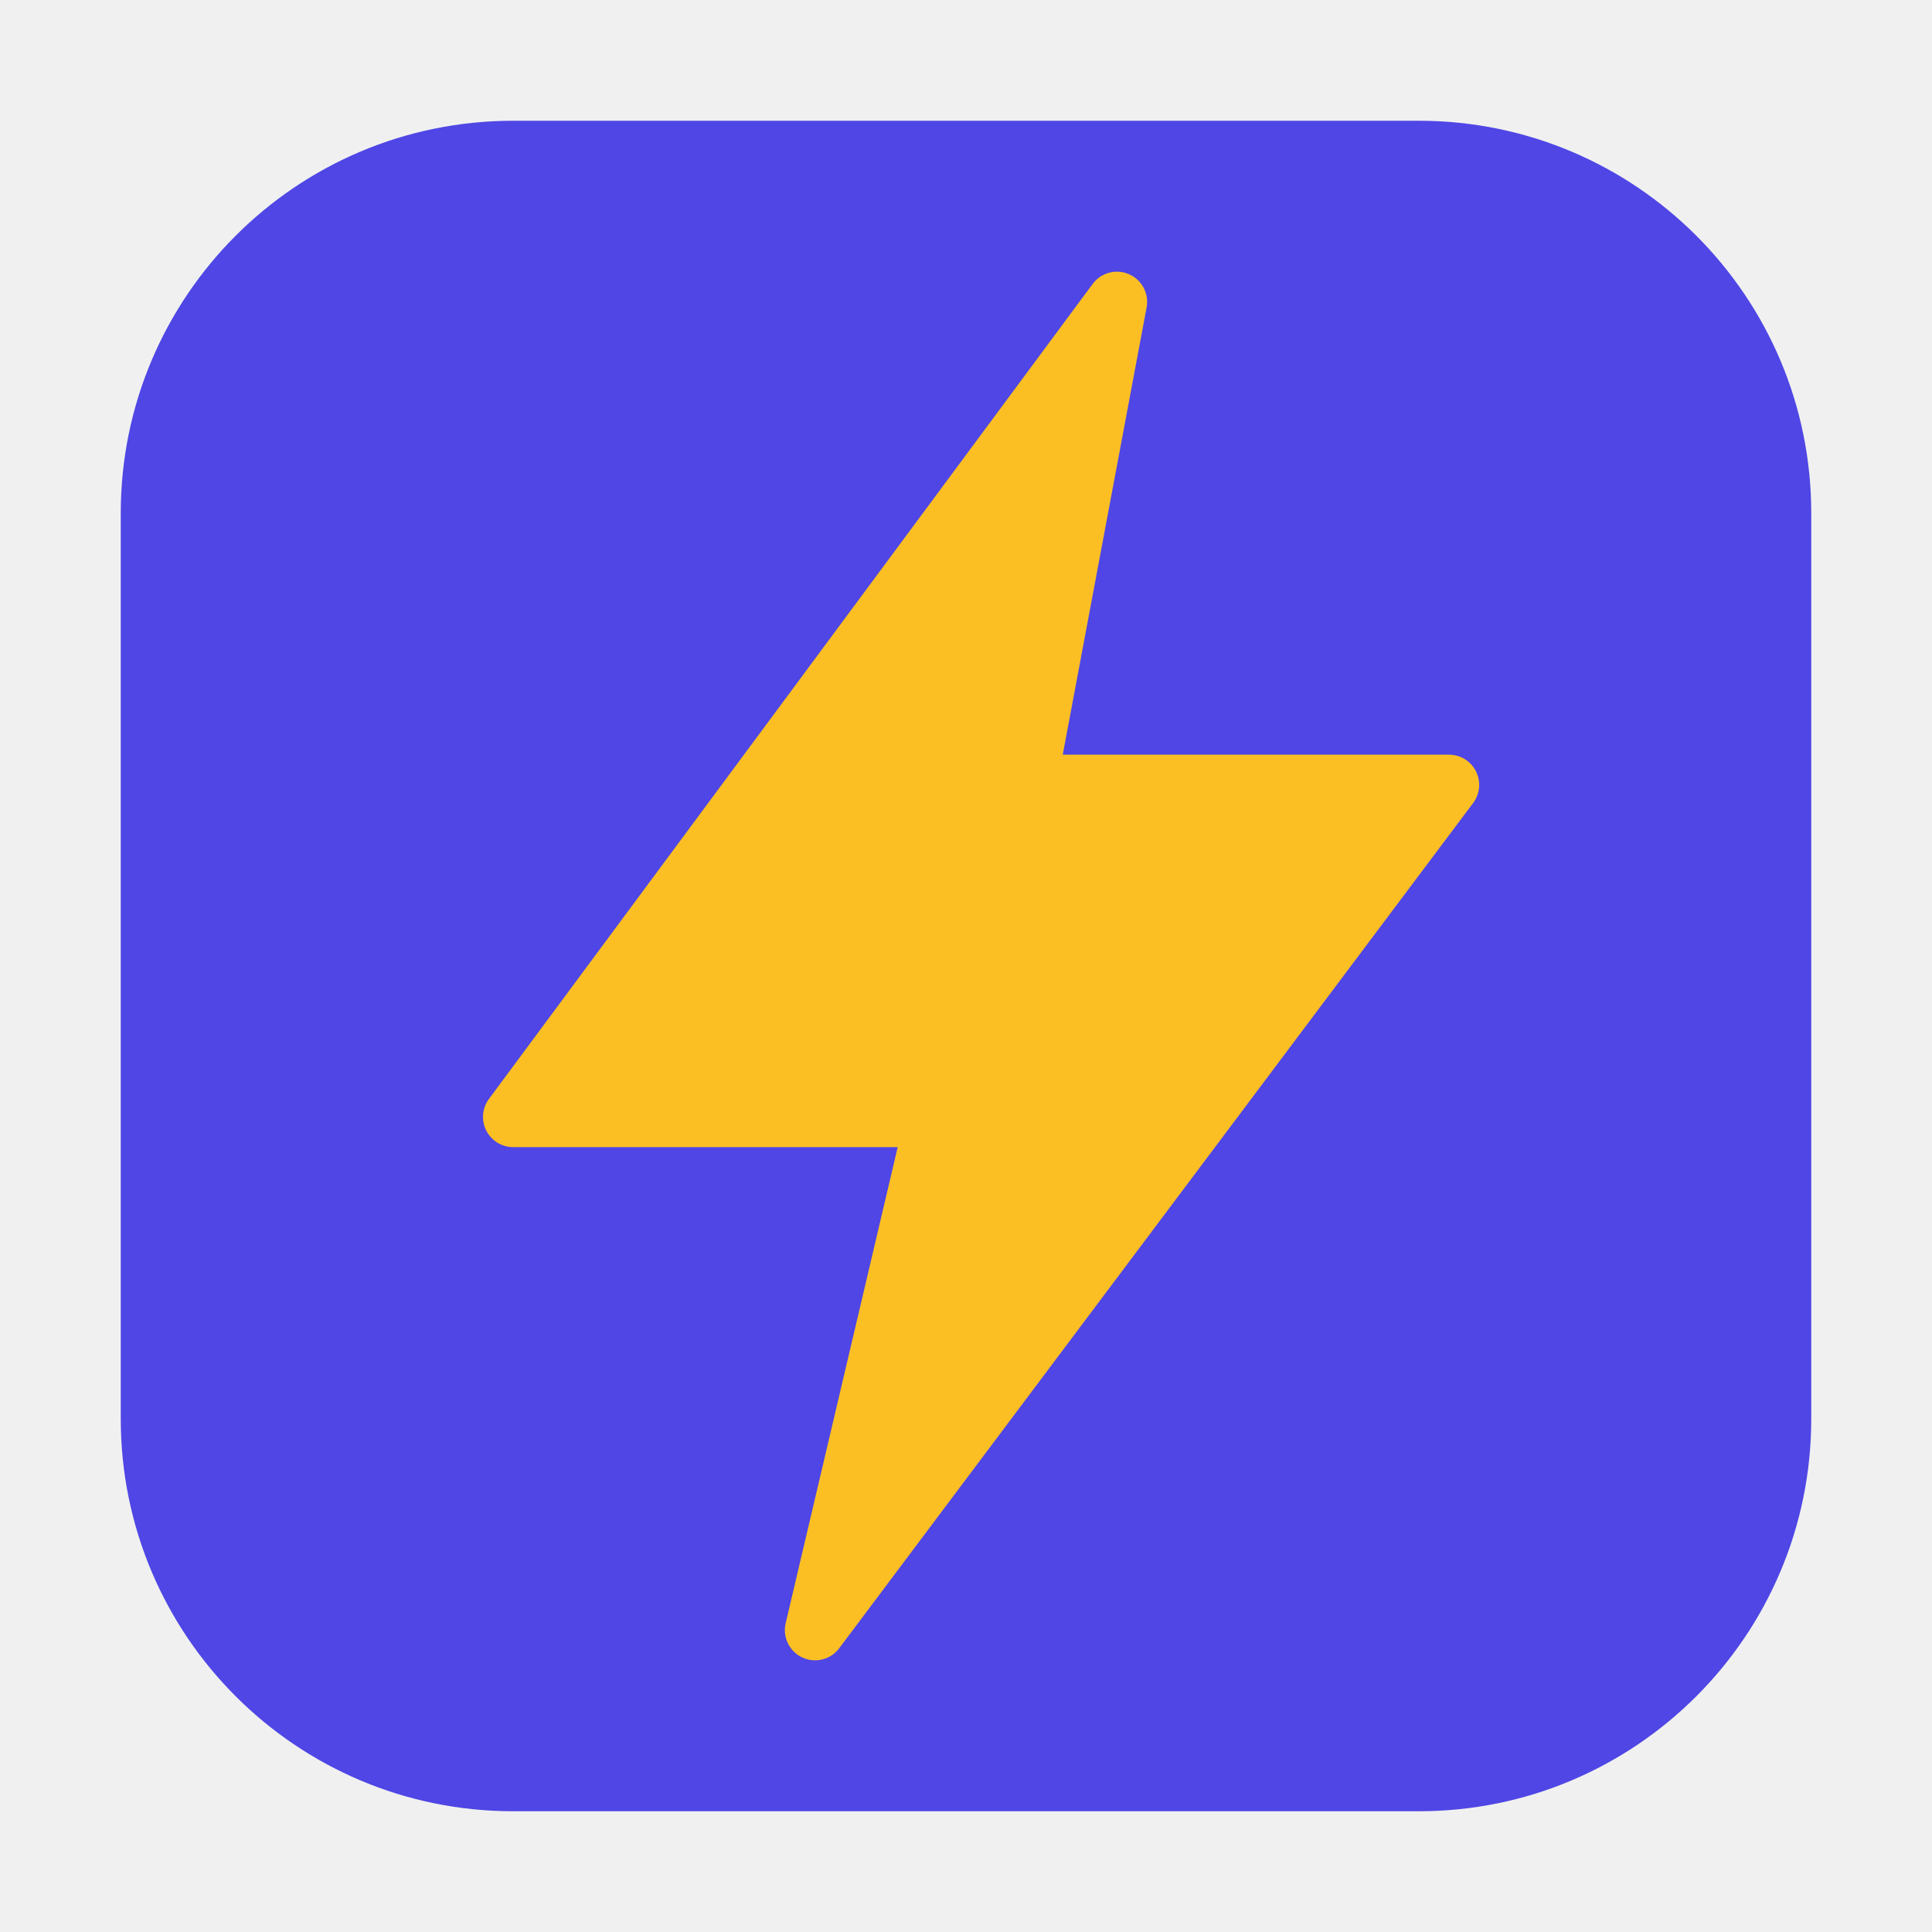
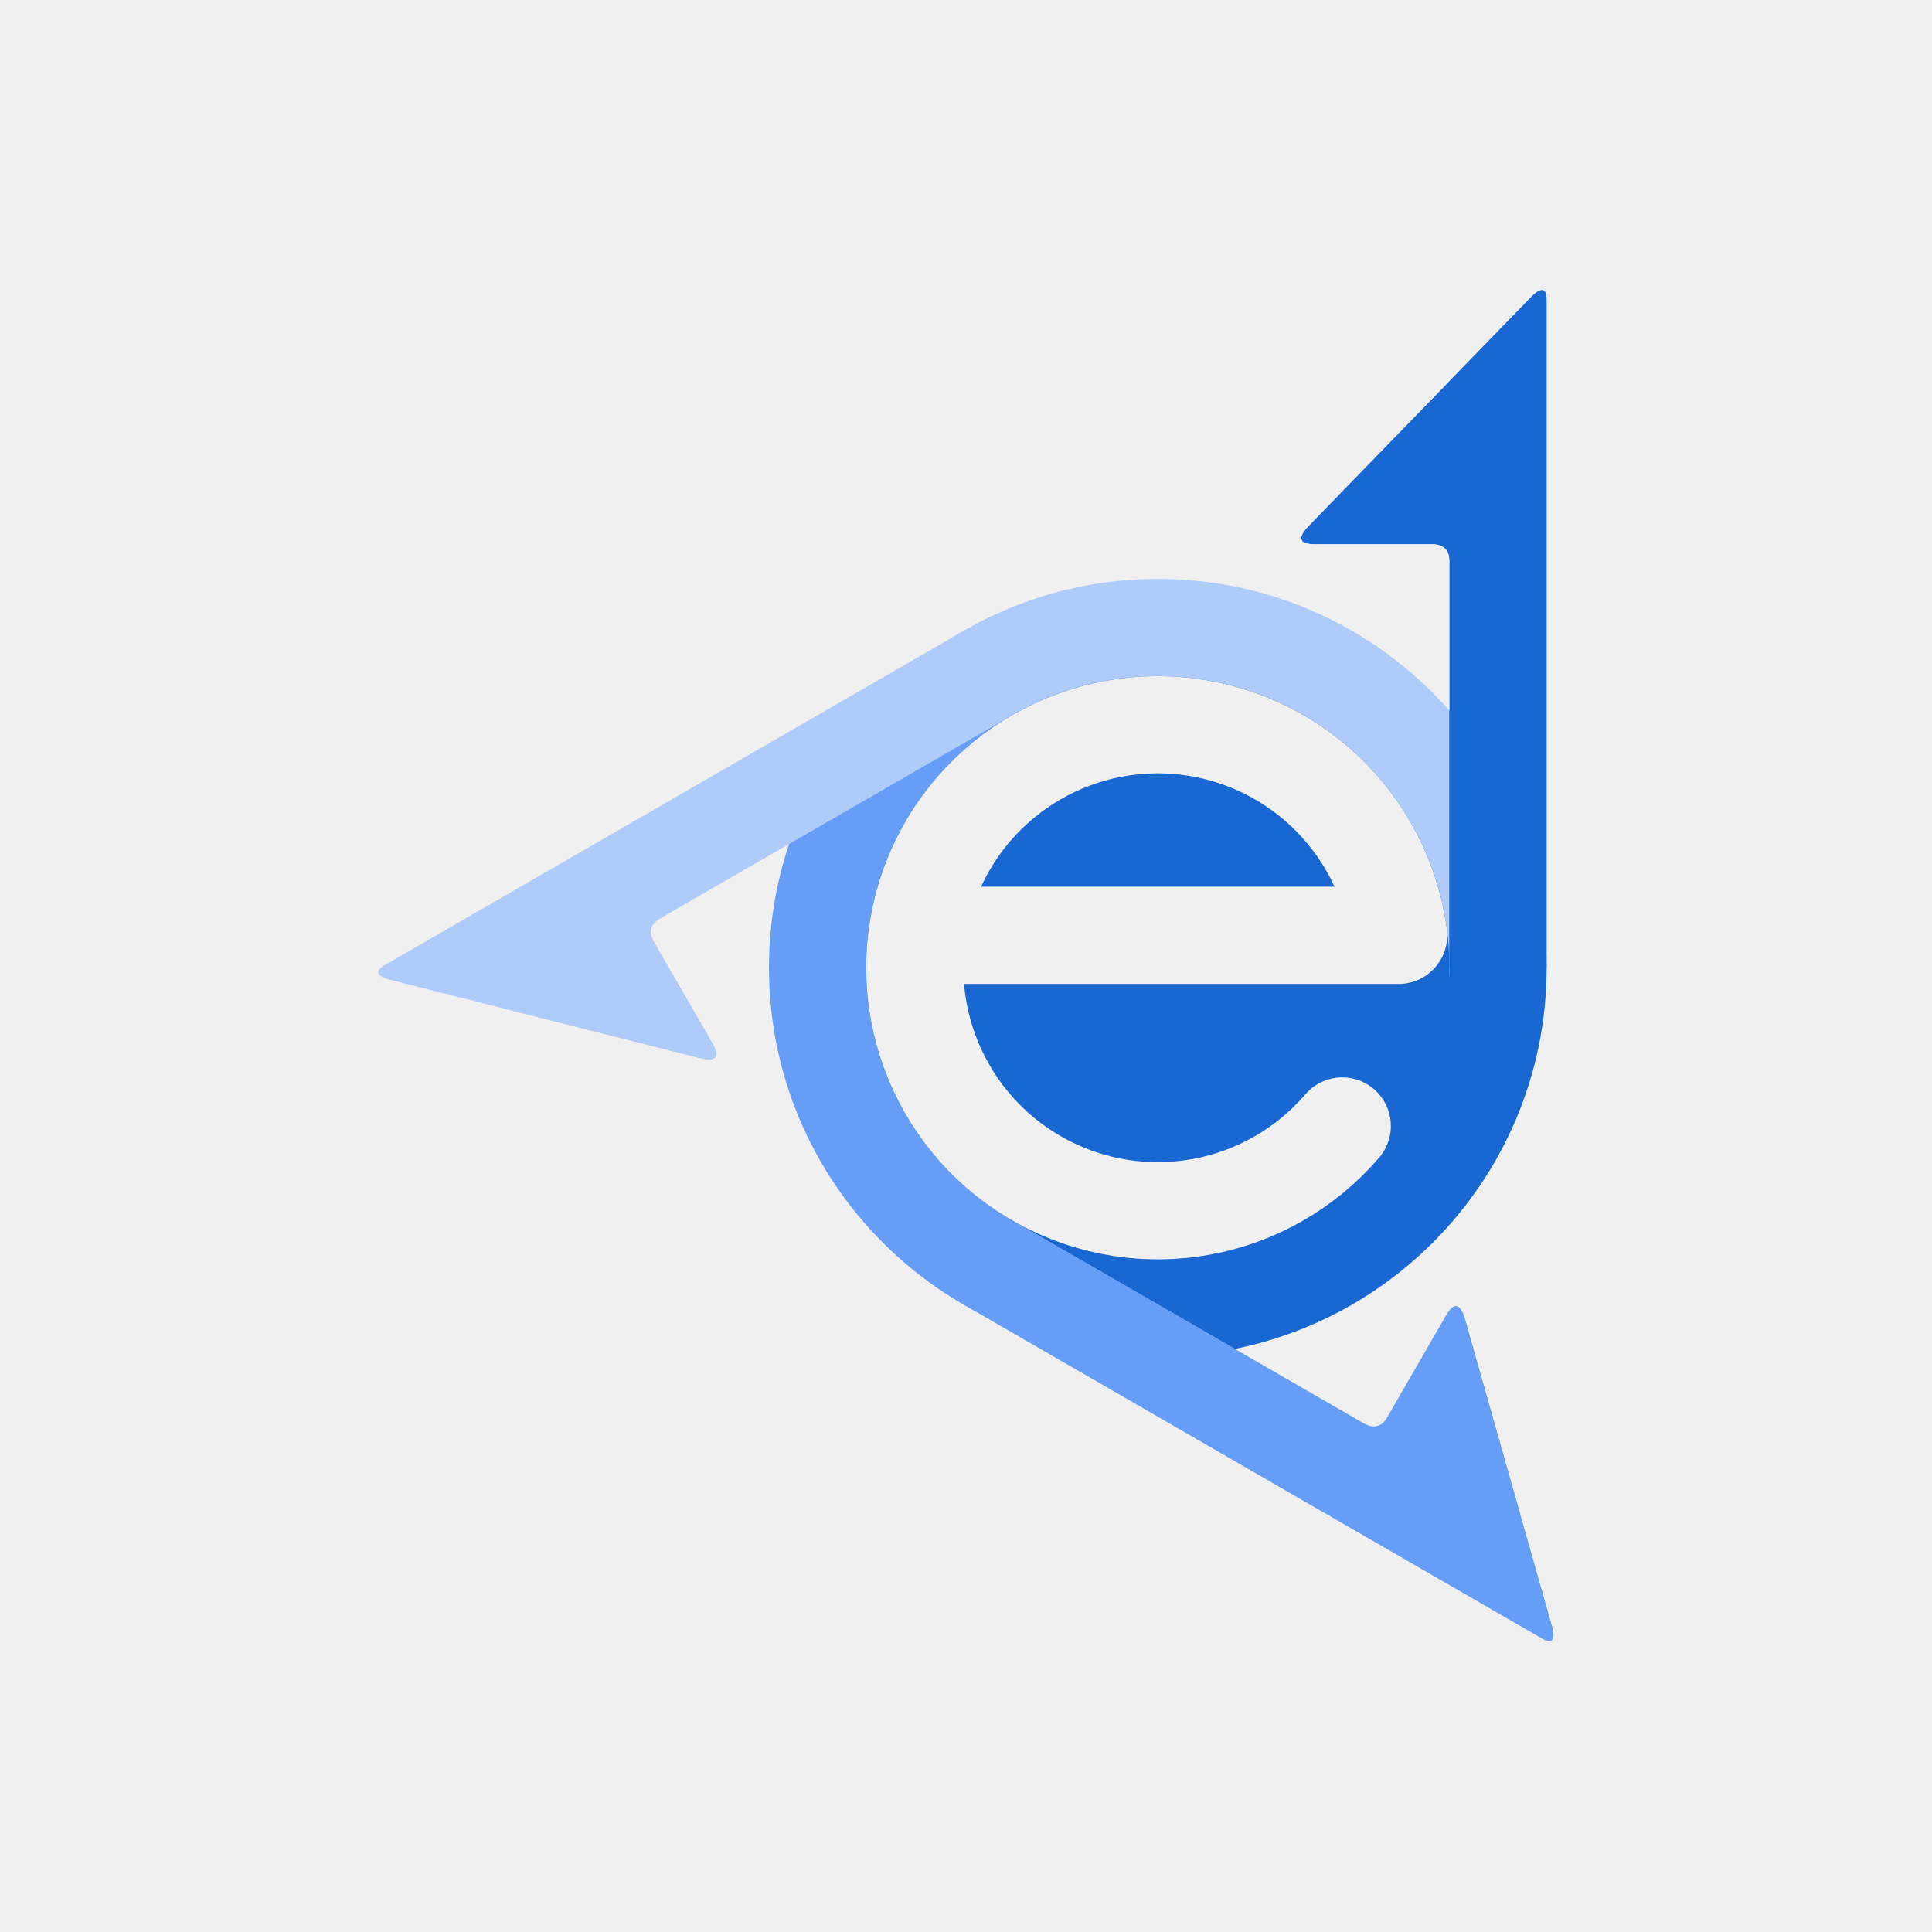
- <svg xmlns="http://www.w3.org/2000/svg" viewBox="0 0 128 128" width="128" height="128">
-   <rect x="8" y="8" width="112" height="112" rx="26" fill="#4f46e5" />
-   <path d="M74 20 L34 74 H62 L54 108 L96 52 H68 Z" fill="#fbbf24" stroke="#fbbf24" stroke-width="4" stroke-linejoin="round" />
+ <svg xmlns="http://www.w3.org/2000/svg" width="128" height="128" viewBox="0 0 256 256" role="img" aria-labelledby="title desc">
+   <defs>
+     <mask id="silhouette" maskUnits="userSpaceOnUse" x="0" y="0" width="256" height="256" style="mask-type:luminance">
+       <rect width="256" height="256" fill="black" />
+       <circle cx="128" cy="128" r="56" fill="white" />
+       <path d="M31.1 73.95 L64.6 106.5 Q67 108.6 67 105.4 V88.5 Q67 86 69.5 86 H128 V72 H31.8 Q29.4 72 31.1 73.95Z" transform="rotate(90 128 128)" fill="white" />
+       <path d="M31.1 73.95 L64.6 106.5 Q67 108.6 67 105.4 V88.5 Q67 86 69.5 86 H128 V72 H31.8 Q29.4 72 31.1 73.95Z" transform="rotate(210 128 128)" fill="white" />
+       <path d="M31.1 73.95 L64.6 106.5 Q67 108.6 67 105.4 V88.5 Q67 86 69.5 86 H128 V72 H31.8 Q29.4 72 31.1 73.95Z" transform="rotate(330 128 128)" fill="white" />
+       <path d="M96.5 123.333 H162.687 A35 35 0 1 0 154.565 150.789" fill="none" stroke="black" stroke-width="14" stroke-linecap="round" stroke-linejoin="round" />
+     </mask>
+   </defs>
+   <g transform="translate(35.655 10.47) scale(0.92)" mask="url(#silhouette)">
+     <rect width="256" height="256" fill="#AECBFA" />
+     <path d="M-26.389 86 A160 160 0 0 1 241.568 15.295 L164.373 149 Q154.087 166.815 128 128 Q148.571 86 128 86 Z" transform="rotate(90 128 128)" fill="#1967D2" />
+     <path d="M-26.389 86 A160 160 0 0 1 241.568 15.295 L164.373 149 Q154.087 166.815 128 128 Q148.571 86 128 86 Z" transform="rotate(210 128 128)" fill="#669DF6" />
+     <path d="M31.1 73.95 L64.6 106.5 Q67 108.6 67 105.4 V88.5 Q67 86 69.5 86 H128 V72 H31.8 Q29.4 72 31.1 73.95Z" transform="rotate(90 128 128)" fill="#1967D2" />
+     <path d="M31.1 73.95 L64.6 106.5 Q67 108.6 67 105.4 V88.5 Q67 86 69.5 86 H128 V72 H31.8 Q29.4 72 31.1 73.95Z" transform="rotate(210 128 128)" fill="#669DF6" />
+     <path d="M31.1 73.95 L64.6 106.5 Q67 108.6 67 105.4 V88.5 Q67 86 69.5 86 H128 V72 H31.8 Q29.4 72 31.1 73.95Z" transform="rotate(330 128 128)" fill="#AECBFA" />
+     <circle cx="128" cy="128" r="42" fill="#1967D2" />
+   </g>
</svg>
